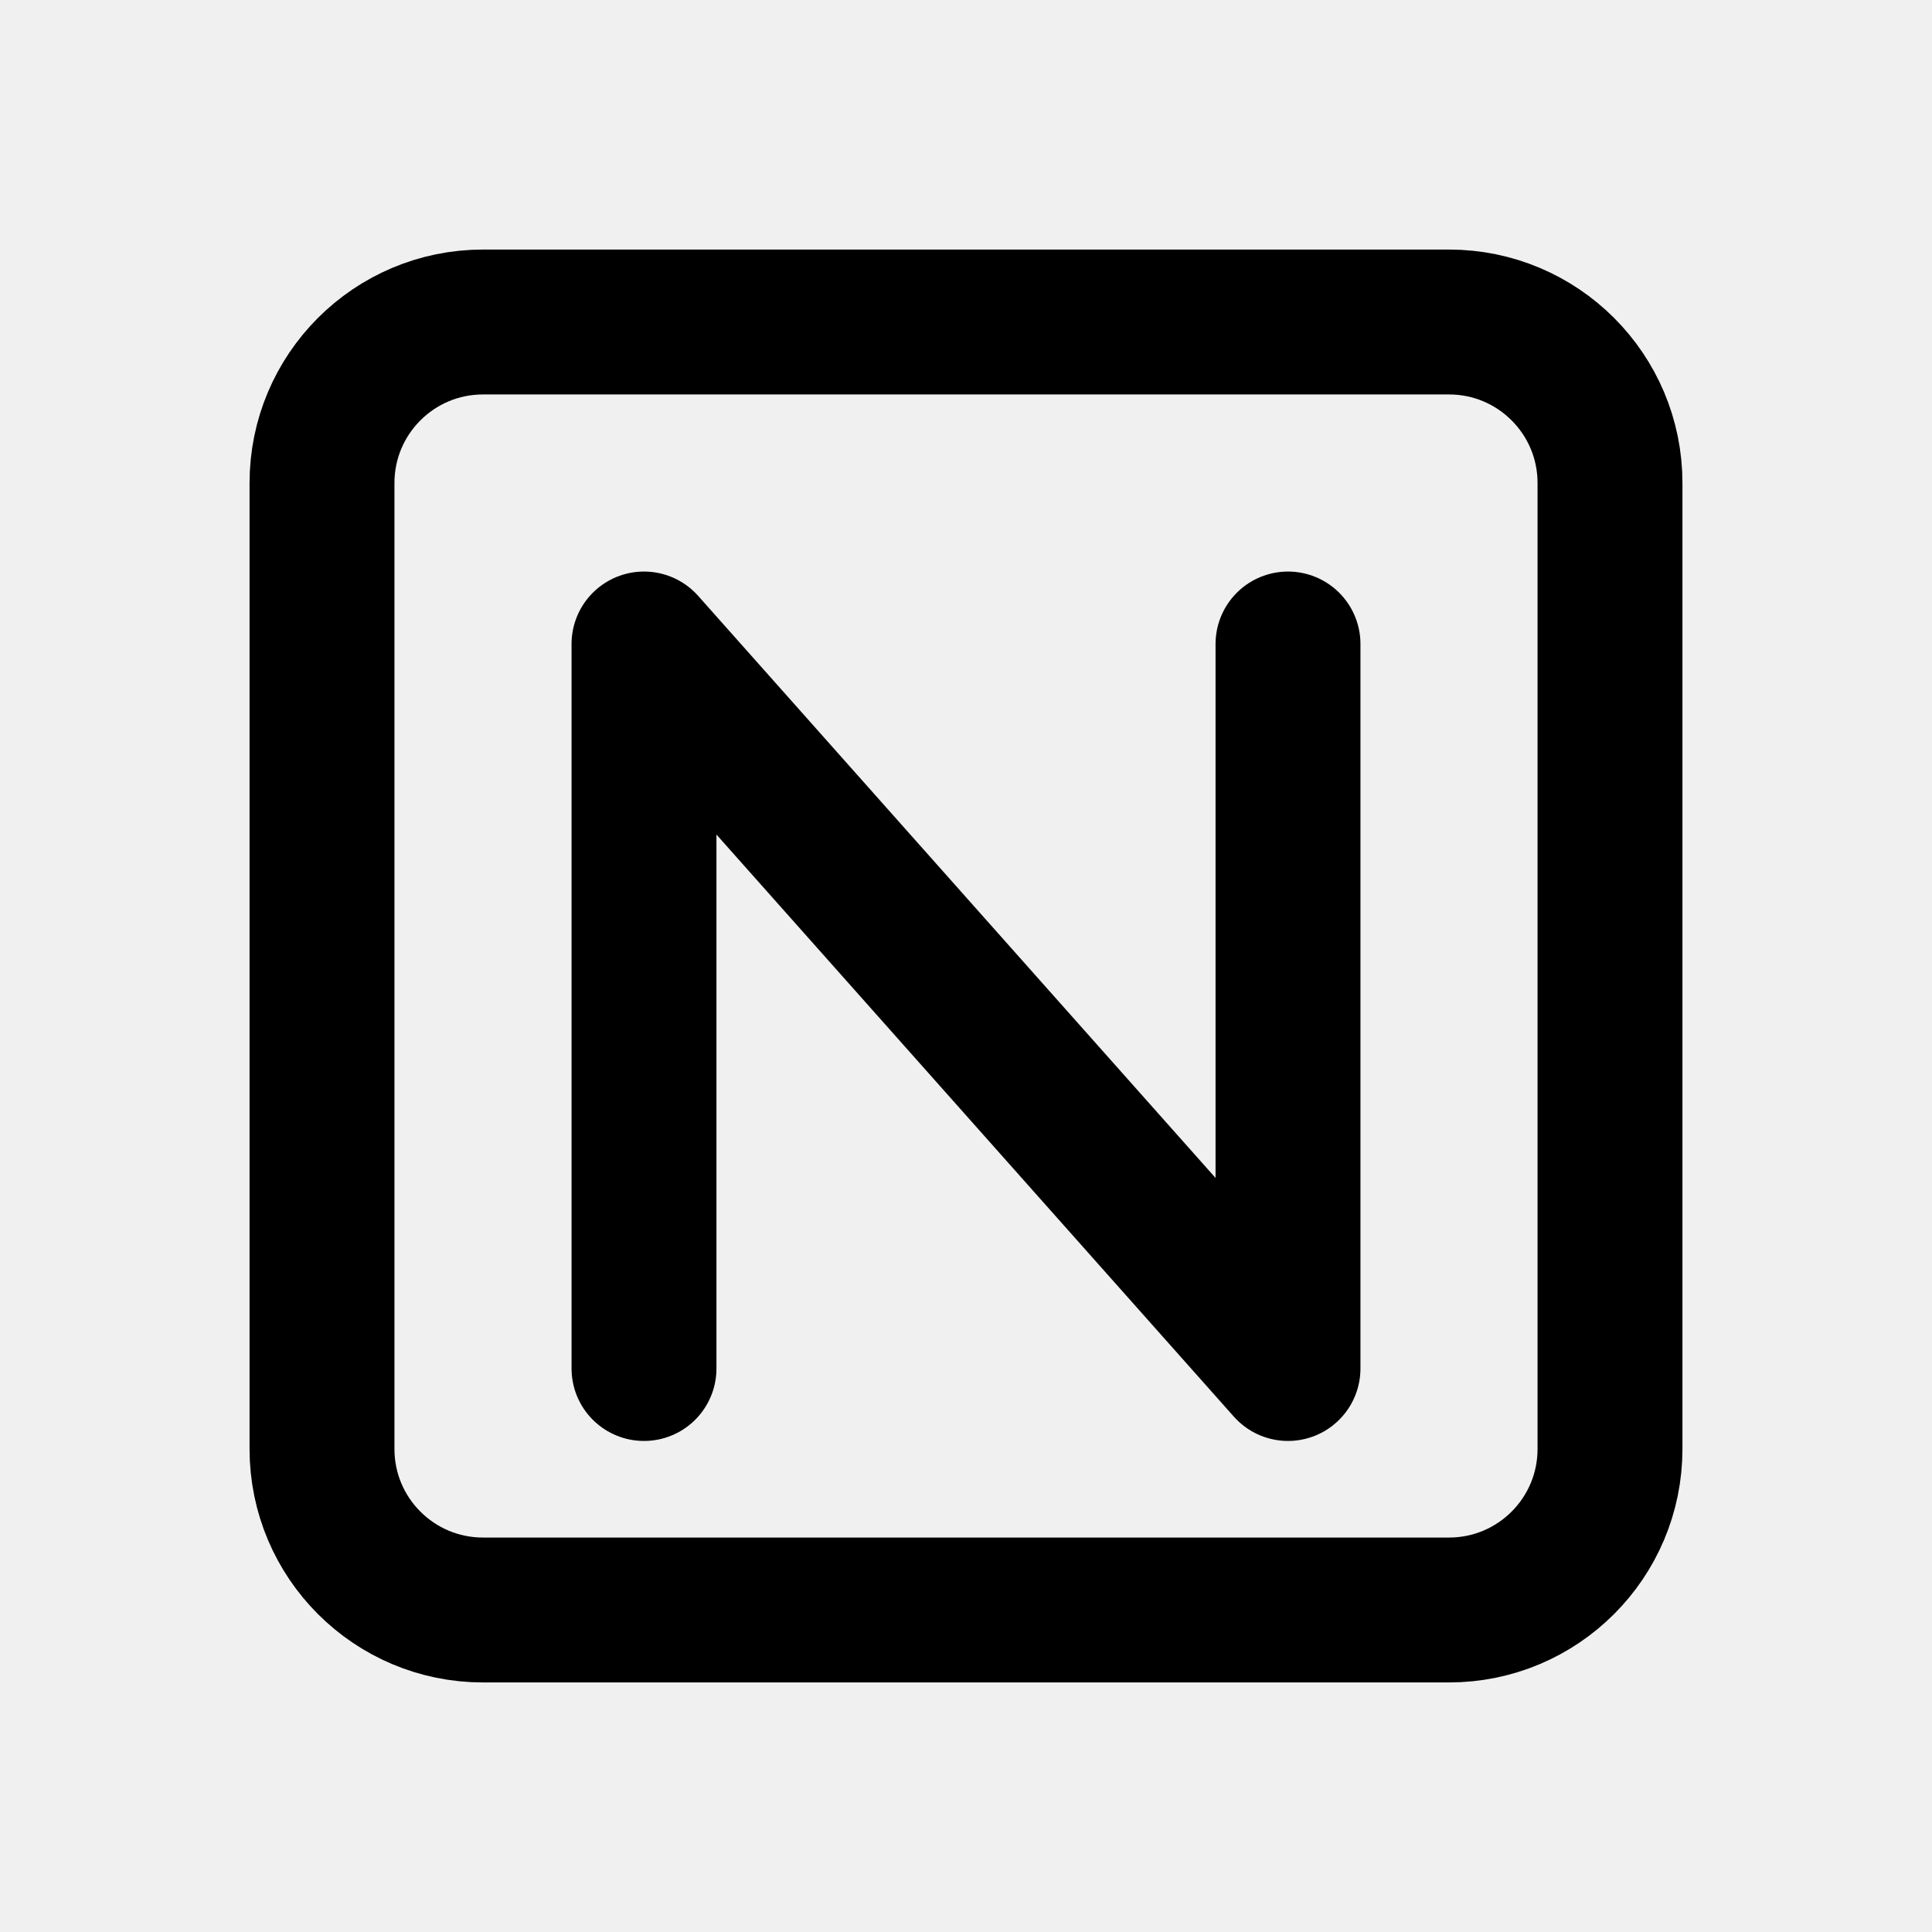
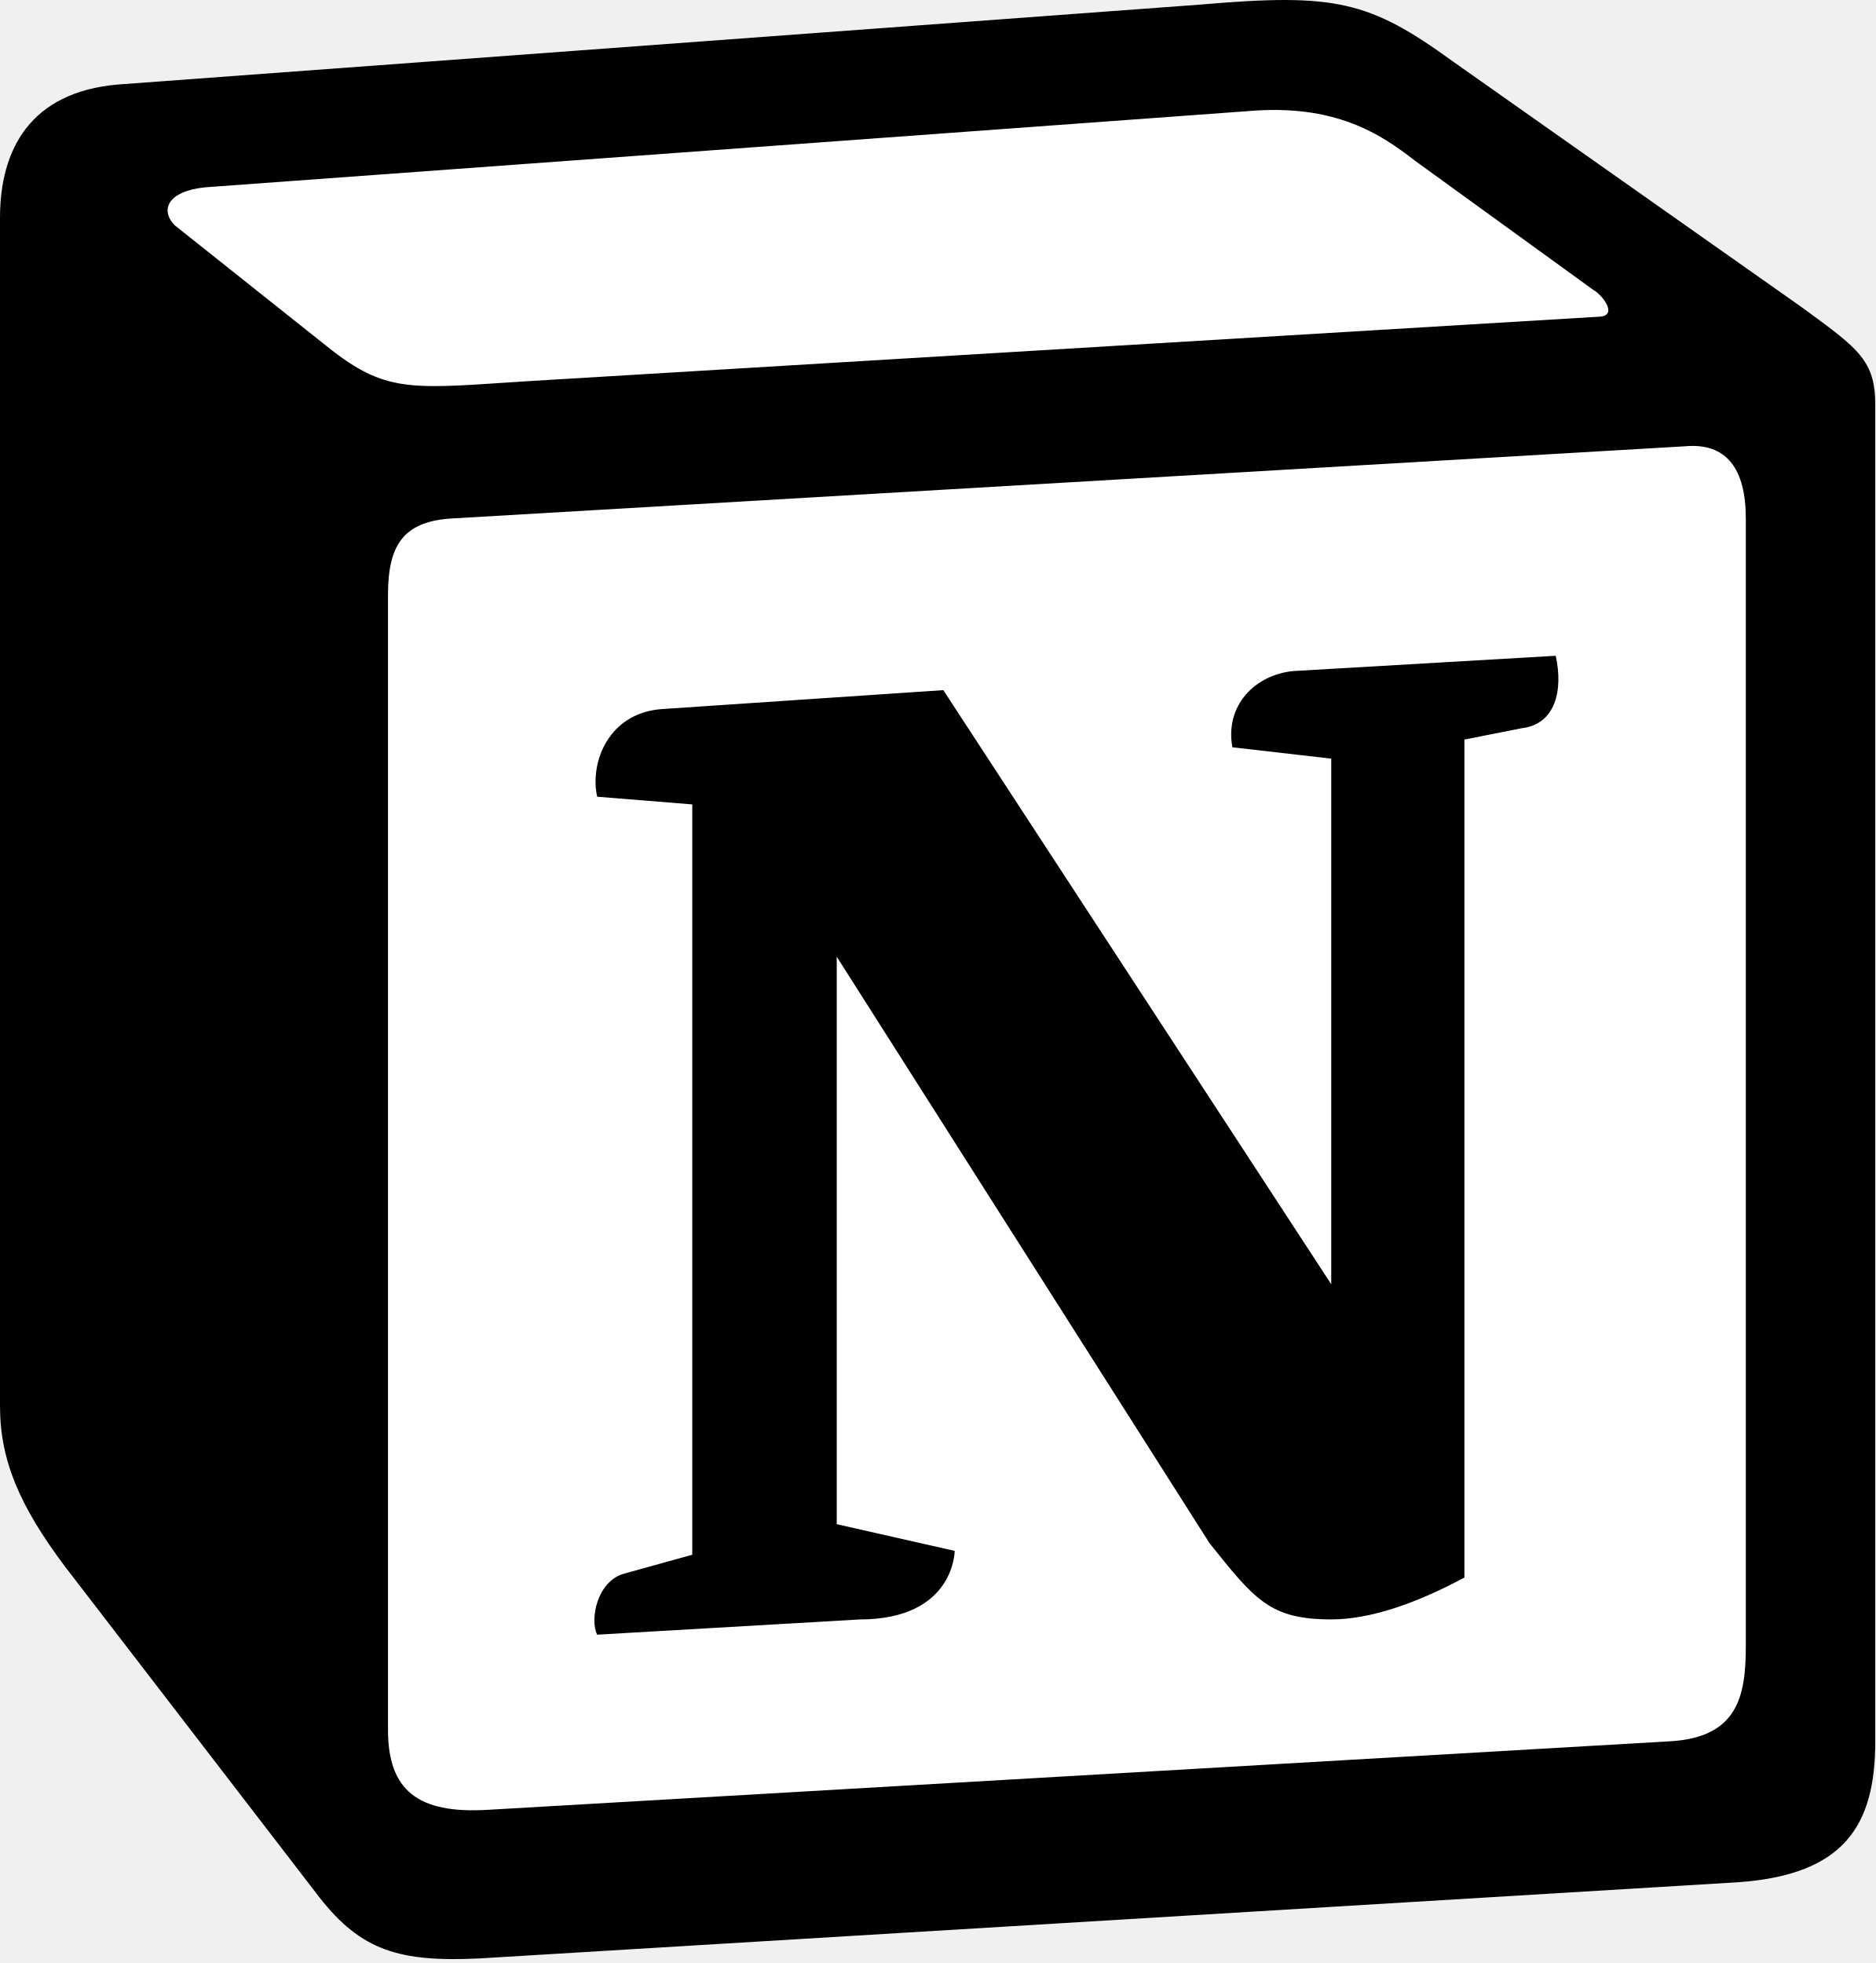
- <svg xmlns="http://www.w3.org/2000/svg" viewBox="0 0 24 24" fill="none" stroke="currentColor" stroke-width="1.8" stroke-linejoin="round" aria-hidden="true">
-   <rect x="4" y="4" width="16" height="16" rx="2" />
-   <path d="M8 17V8l8 9V8" stroke-linecap="round" />
+ <svg xmlns="http://www.w3.org/2000/svg" width="256px" height="268px" viewBox="0 0 256 268" version="1.1" preserveAspectRatio="xMidYMid">
+   <g>
+     <path d="M16.092,11.538 L164.09,0.608 C182.269,-0.952 186.94,0.1 198.37,8.409 L245.613,41.691 C253.406,47.414 256,48.975 256,55.207 L256,237.734 C256,249.173 251.845,255.939 237.304,256.974 L65.44,267.378 C54.527,267.895 49.33,266.335 43.615,259.051 L8.826,213.814 C2.585,205.487 0,199.255 0,191.971 L0,29.726 C0,20.374 4.155,12.573 16.092,11.538 Z" fill="#FFFFFF" />
+     <path d="M164.09,0.608 L16.092,11.538 C4.155,12.573 0,20.374 0,29.726 L0,191.971 C0,199.255 2.585,205.487 8.826,213.814 L43.615,259.051 C49.33,266.335 54.527,267.895 65.44,267.378 L237.304,256.974 C251.836,255.939 256,249.173 256,237.734 L256,55.207 C256,49.296 253.664,47.593 246.79,42.547 C246.395,42.262 245.999,41.976 245.605,41.691 L198.37,8.409 C186.94,0.1 182.269,-0.952 164.09,0.608 Z M69.327,52.22 C55.294,53.165 52.111,53.379 44.141,46.897 L23.876,30.778 C21.816,28.692 22.85,26.089 28.039,25.571 L170.313,15.176 C182.26,14.133 188.483,18.296 193.155,21.934 L217.556,39.613 C218.599,40.139 221.194,43.251 218.073,43.251 L71.146,52.095 L69.327,52.22 Z M52.967,236.174 L52.967,81.222 C52.967,74.455 55.044,71.335 61.267,70.809 L230.02,60.93 C235.744,60.413 238.329,64.051 238.329,70.809 L238.329,224.726 C238.329,231.493 237.286,237.217 227.943,237.734 L66.456,247.095 C57.113,247.612 52.967,244.501 52.967,236.174 Z M212.376,89.531 C213.411,94.212 212.376,98.893 207.696,99.428 L199.913,100.97 L199.913,215.374 C193.155,219.011 186.932,221.089 181.734,221.089 C173.425,221.089 171.347,218.485 165.124,210.693 L114.226,130.614 L114.226,208.09 L130.327,211.736 C130.327,211.736 130.327,221.098 117.337,221.098 L81.523,223.175 C80.48,221.089 81.523,215.891 85.152,214.857 L94.504,212.262 L94.504,109.823 L81.523,108.771 C80.48,104.09 83.075,97.332 90.35,96.806 L128.776,94.221 L181.734,175.334 L181.734,103.573 L168.236,102.022 C167.193,96.289 171.347,92.126 176.536,91.618 L212.376,89.531 L212.376,89.531 Z" fill="#000000" />
+   </g>
</svg>
